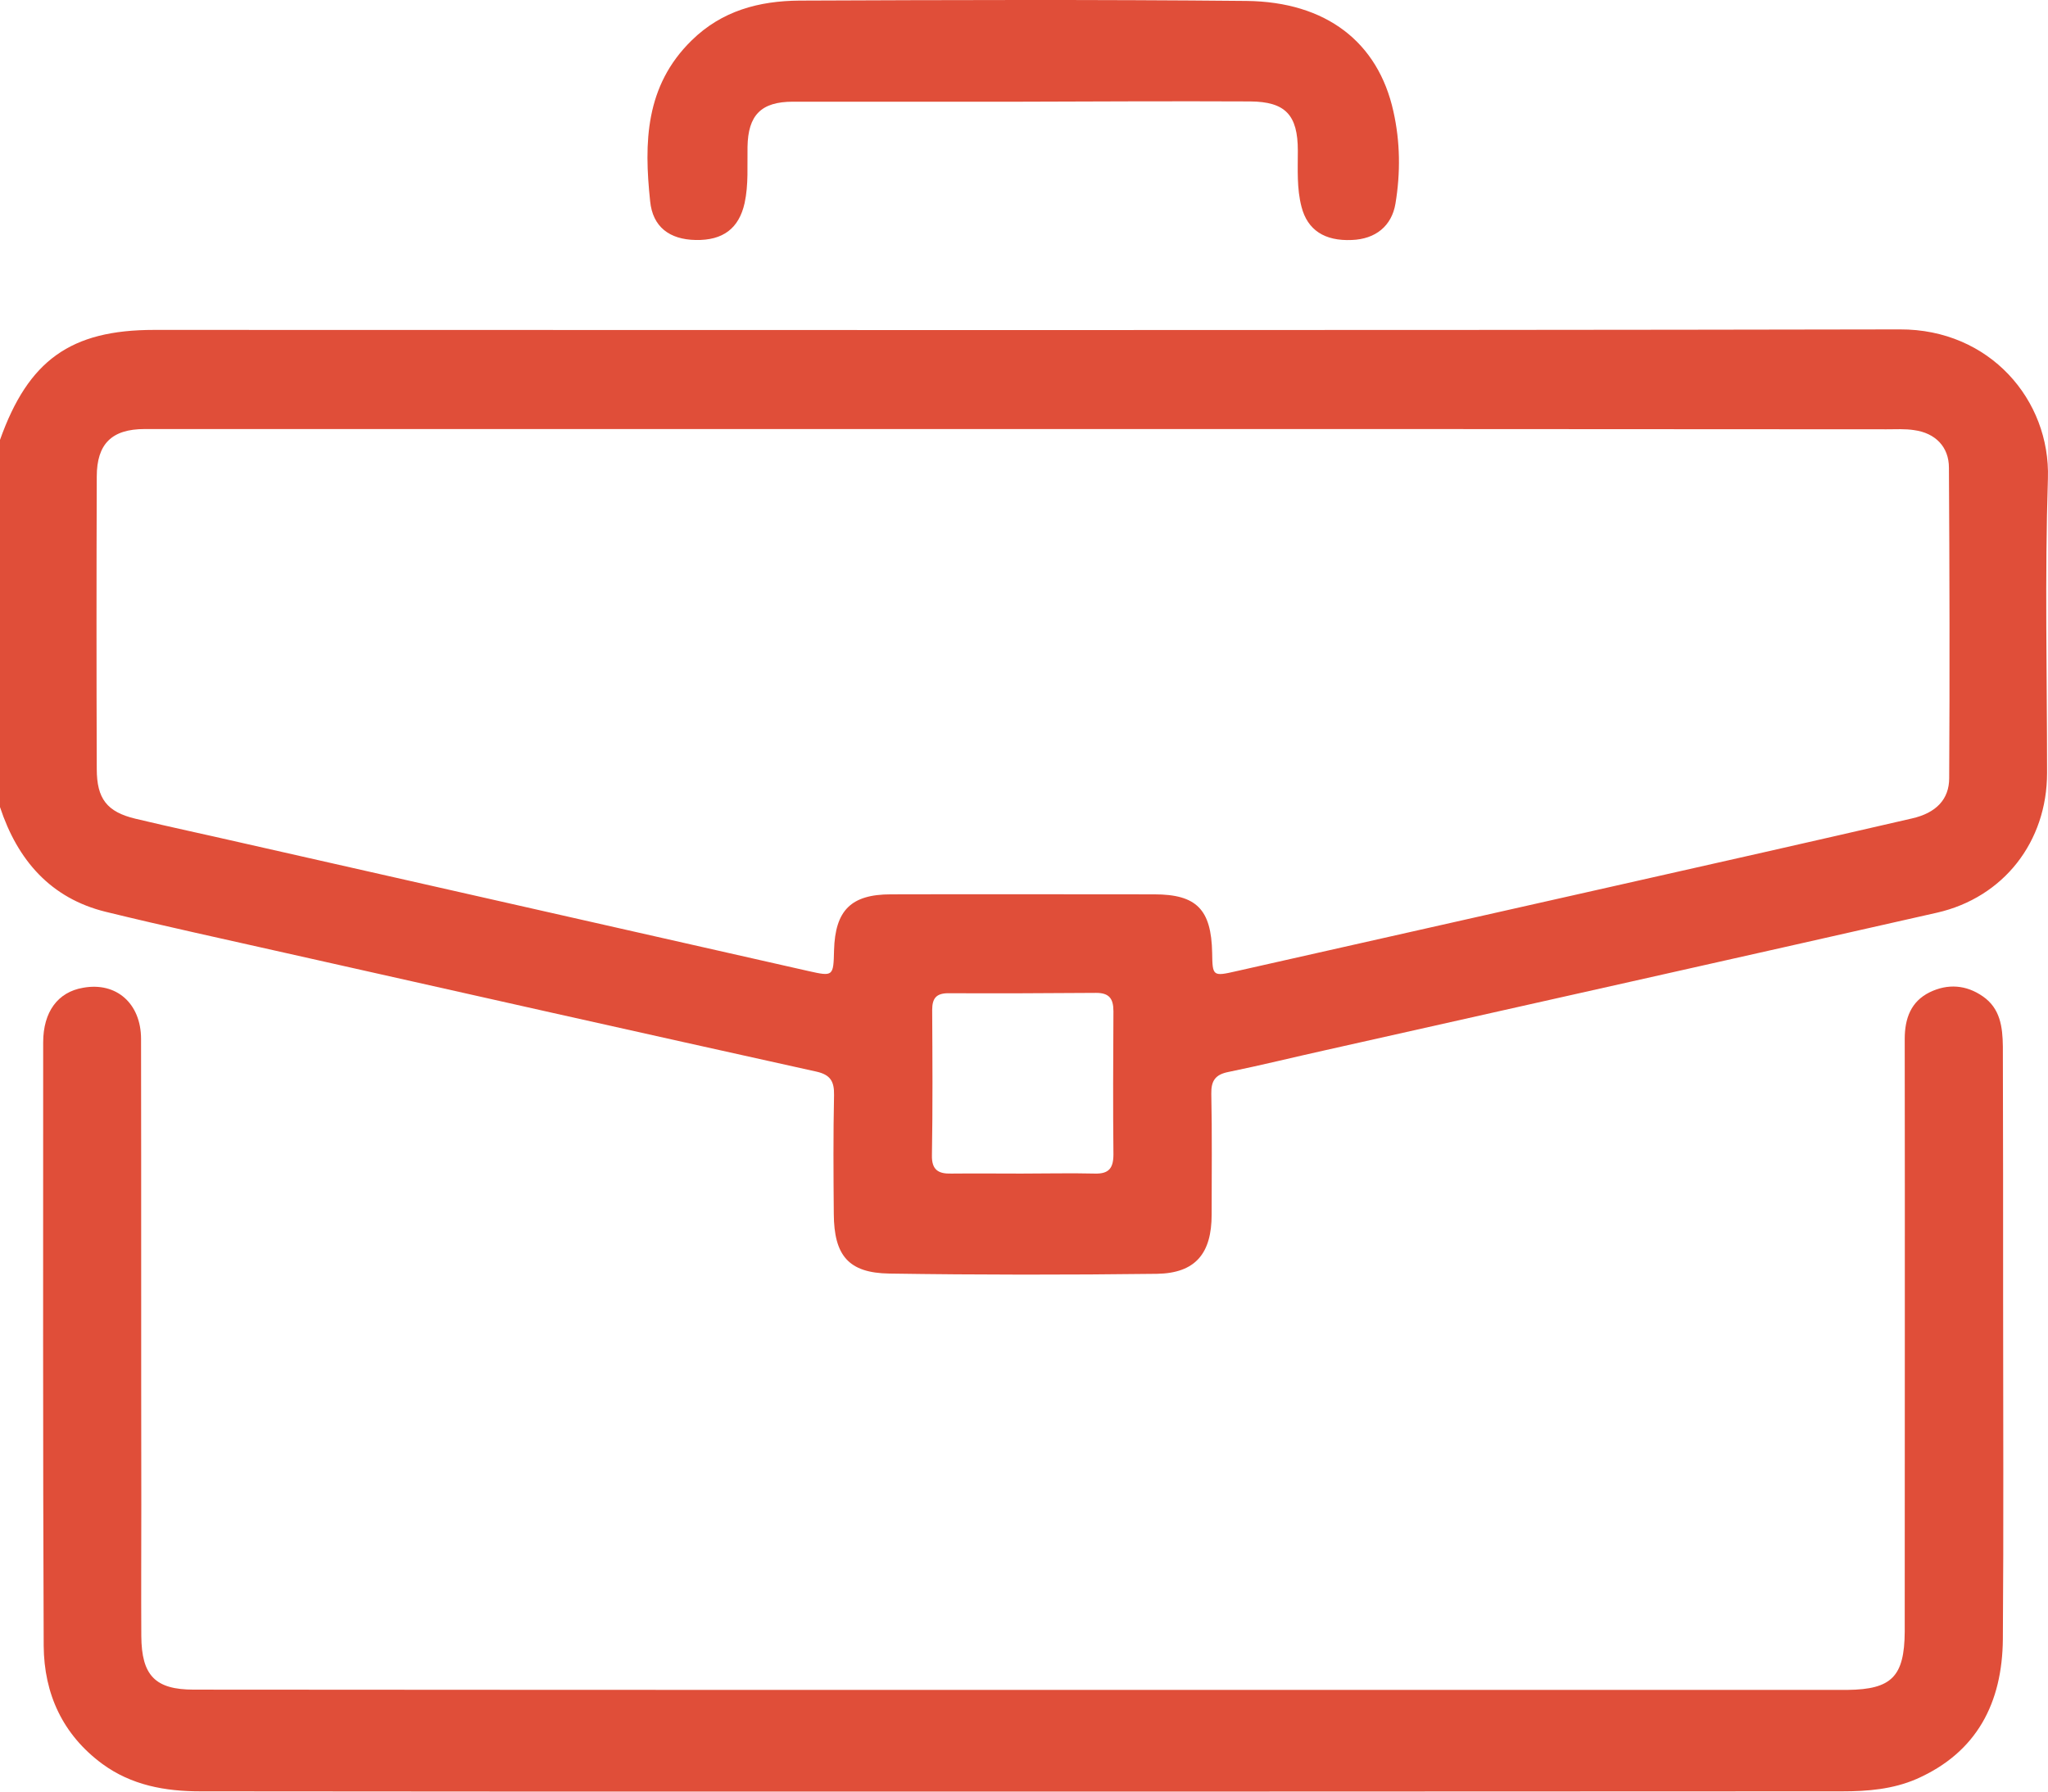
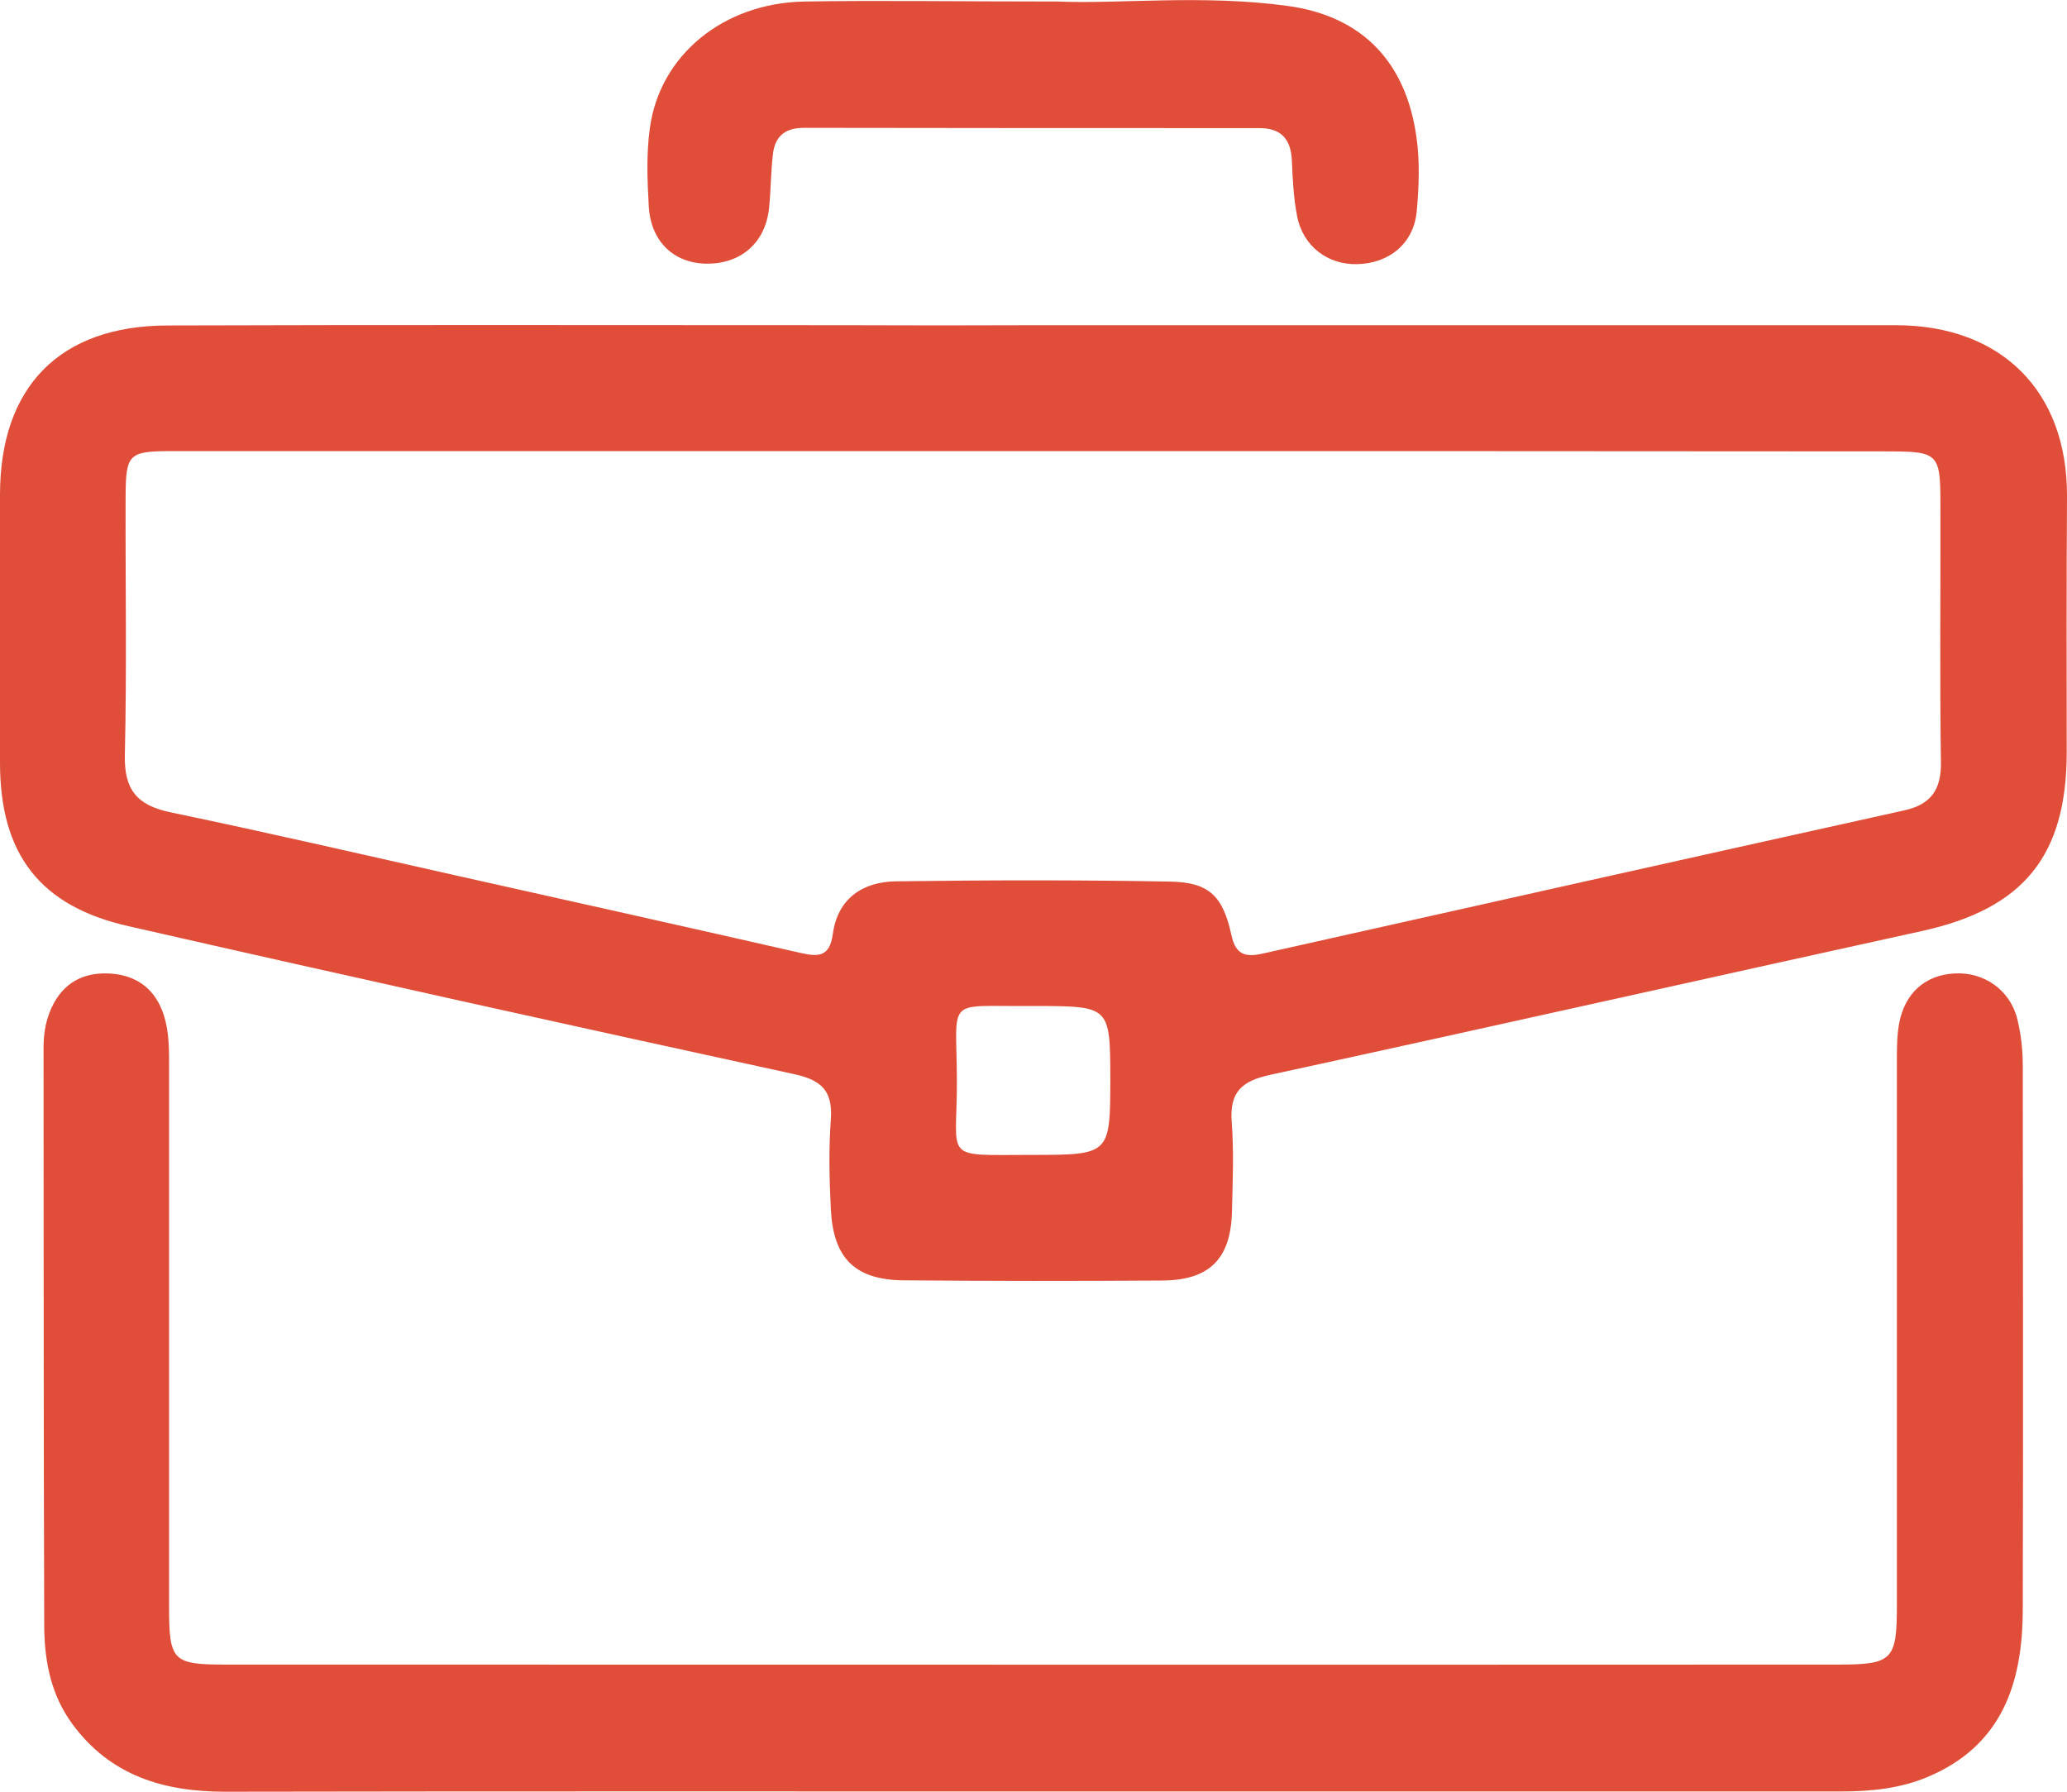
- <svg xmlns="http://www.w3.org/2000/svg" width="24" height="21" viewBox="0 0 24 21" fill="none">
-   <path d="M0 5.156C0.332 4.223 0.828 3.867 1.805 3.867C8.624 3.867 15.445 3.874 22.264 3.861C23.314 3.857 24.029 4.686 23.999 5.609C23.962 6.758 23.989 7.909 23.989 9.06C23.989 9.866 23.48 10.52 22.699 10.698C20.312 11.239 17.925 11.772 15.535 12.309C15.156 12.393 14.777 12.487 14.395 12.565C14.242 12.595 14.192 12.669 14.195 12.82C14.205 13.293 14.199 13.766 14.199 14.236C14.199 14.693 14.009 14.924 13.557 14.931C12.513 14.944 11.466 14.944 10.422 14.928C9.943 14.921 9.774 14.716 9.771 14.229C9.767 13.766 9.764 13.3 9.774 12.836C9.777 12.675 9.731 12.598 9.568 12.561C7.49 12.101 5.415 11.635 3.338 11.168C2.64 11.01 1.938 10.859 1.24 10.688C0.595 10.53 0.206 10.084 0 9.46C0 8.026 0 6.59 0 5.156ZM11.991 5.029C8.56 5.029 5.126 5.029 1.695 5.029C1.31 5.029 1.134 5.203 1.134 5.586C1.13 6.727 1.13 7.869 1.134 9.013C1.134 9.362 1.253 9.517 1.589 9.597C1.998 9.695 2.41 9.782 2.819 9.876C5.04 10.379 7.257 10.88 9.478 11.383C9.764 11.447 9.767 11.444 9.774 11.138C9.787 10.671 9.973 10.483 10.439 10.483C11.469 10.48 12.496 10.483 13.527 10.483C14.023 10.483 14.195 10.661 14.205 11.168C14.209 11.444 14.212 11.447 14.491 11.383C15.967 11.051 17.44 10.718 18.916 10.386C20.08 10.124 21.243 9.862 22.403 9.594C22.689 9.53 22.842 9.369 22.842 9.121C22.849 7.909 22.846 6.694 22.839 5.482C22.839 5.237 22.679 5.076 22.433 5.042C22.327 5.025 22.214 5.032 22.108 5.032C18.733 5.029 15.362 5.029 11.991 5.029ZM11.968 13.756C12.257 13.756 12.546 13.749 12.832 13.756C12.995 13.76 13.048 13.692 13.048 13.531C13.042 12.971 13.045 12.414 13.048 11.853C13.048 11.705 12.998 11.638 12.846 11.638C12.267 11.642 11.692 11.645 11.114 11.642C10.971 11.642 10.924 11.702 10.924 11.839C10.927 12.407 10.931 12.974 10.921 13.541C10.917 13.713 10.997 13.76 11.147 13.756C11.423 13.753 11.695 13.756 11.968 13.756Z" fill="#E04E39" />
-   <path d="M11.962 19.808C15.136 19.808 18.311 19.808 21.489 19.808C21.543 19.808 21.599 19.808 21.652 19.808C22.168 19.802 22.317 19.651 22.321 19.127C22.321 16.811 22.324 14.495 22.321 12.179C22.321 11.937 22.394 11.739 22.613 11.631C22.826 11.527 23.042 11.544 23.235 11.678C23.441 11.819 23.468 12.038 23.471 12.266C23.474 13.259 23.474 14.25 23.474 15.243C23.474 16.566 23.481 17.892 23.471 19.214C23.464 19.959 23.168 20.54 22.46 20.852C22.181 20.973 21.885 20.997 21.589 20.997C16.613 21 11.633 21 6.656 21C5.22 21 3.784 20.997 2.347 20.997C1.935 20.997 1.54 20.926 1.197 20.674C0.735 20.332 0.516 19.855 0.512 19.291C0.502 16.932 0.506 14.575 0.506 12.219C0.506 11.86 0.678 11.628 0.974 11.578C1.363 11.507 1.653 11.762 1.653 12.179C1.656 13.998 1.653 15.817 1.656 17.64C1.656 18.154 1.653 18.664 1.656 19.177C1.659 19.64 1.819 19.805 2.271 19.805C5.329 19.808 8.388 19.808 11.446 19.808C11.619 19.808 11.792 19.808 11.962 19.808Z" fill="#E04E39" />
-   <path d="M11.984 1.192C11.087 1.192 10.189 1.192 9.292 1.192C8.919 1.192 8.766 1.35 8.76 1.722C8.756 1.944 8.773 2.162 8.726 2.38C8.66 2.676 8.474 2.82 8.151 2.813C7.845 2.807 7.649 2.659 7.619 2.36C7.546 1.672 7.56 1.007 8.105 0.474C8.46 0.125 8.896 0.011 9.368 0.007C11.113 0 12.862 -0.006 14.607 0.011C15.541 0.021 16.15 0.494 16.329 1.306C16.409 1.662 16.413 2.025 16.353 2.387C16.309 2.649 16.12 2.803 15.841 2.813C15.522 2.827 15.322 2.696 15.252 2.424C15.196 2.209 15.209 1.988 15.209 1.766C15.209 1.347 15.063 1.192 14.651 1.189C13.763 1.185 12.875 1.189 11.984 1.192Z" fill="#E04E39" />
+ <svg xmlns="http://www.w3.org/2000/svg" width="30" height="26" viewBox="0 0 30 26" fill="none">
+   <path d="M15.061 4.719C19.212 4.719 23.363 4.719 27.513 4.719C29.051 4.719 30.007 5.681 30 7.202C29.993 8.437 29.993 9.673 29.996 10.909C29.996 12.418 29.372 13.185 27.896 13.51C24.745 14.201 21.594 14.911 18.44 15.596C18.024 15.686 17.844 15.844 17.877 16.28C17.909 16.716 17.891 17.152 17.88 17.591C17.862 18.269 17.552 18.579 16.866 18.582C15.614 18.59 14.361 18.59 13.109 18.579C12.409 18.571 12.095 18.258 12.059 17.552C12.037 17.116 12.026 16.677 12.059 16.241C12.087 15.823 11.918 15.671 11.517 15.585C8.305 14.886 5.093 14.176 1.888 13.445C0.577 13.157 0 12.393 0 11.067C0 9.77 0 8.477 0 7.18C0 5.616 0.863 4.727 2.429 4.723C5.688 4.712 8.951 4.719 12.21 4.719C13.159 4.723 14.108 4.723 15.061 4.719ZM14.946 6.546C10.795 6.546 6.648 6.546 2.498 6.546C1.866 6.546 1.826 6.586 1.823 7.209C1.819 8.459 1.841 9.709 1.812 10.959C1.801 11.463 1.992 11.687 2.476 11.788C3.865 12.076 5.244 12.397 6.627 12.706C8.29 13.078 9.954 13.448 11.614 13.827C11.867 13.884 12.04 13.895 12.087 13.557C12.156 13.041 12.517 12.796 13.004 12.789C14.332 12.771 15.661 12.768 16.989 12.793C17.548 12.804 17.75 13.002 17.873 13.571C17.934 13.859 18.082 13.892 18.324 13.838C21.428 13.142 24.536 12.447 27.64 11.759C28.029 11.672 28.177 11.456 28.17 11.056C28.152 9.821 28.166 8.585 28.163 7.353C28.163 6.564 28.145 6.55 27.344 6.55C23.215 6.546 19.082 6.546 14.946 6.546ZM15.029 14.598C15.014 14.598 15 14.598 14.986 14.598C13.701 14.612 13.885 14.439 13.888 15.689C13.892 16.853 13.661 16.759 14.967 16.759C16.112 16.759 16.112 16.756 16.115 15.661C16.112 14.601 16.112 14.601 15.029 14.598Z" fill="#E04E39" />
+   <path d="M15 25.996C11.091 25.996 7.179 25.993 3.27 26C2.378 26 1.602 25.769 1.05 25.017C0.74 24.595 0.646 24.109 0.642 23.608C0.632 20.805 0.635 18.002 0.632 15.199C0.632 14.969 0.675 14.749 0.787 14.547C0.971 14.22 1.267 14.101 1.624 14.129C1.967 14.158 2.22 14.331 2.35 14.655C2.447 14.897 2.454 15.153 2.454 15.412C2.454 18.049 2.454 20.686 2.454 23.323C2.454 24.101 2.508 24.155 3.27 24.155C11.073 24.155 18.88 24.159 26.683 24.155C27.466 24.155 27.531 24.087 27.531 23.302C27.531 20.665 27.531 18.027 27.531 15.39C27.531 15.21 27.531 15.027 27.564 14.85C27.647 14.407 27.946 14.147 28.369 14.126C28.791 14.101 29.174 14.364 29.278 14.785C29.332 15.001 29.358 15.232 29.358 15.455C29.361 18.092 29.365 20.729 29.358 23.366C29.354 24.426 29.058 25.334 27.972 25.788C27.575 25.953 27.156 25.996 26.73 25.996C22.818 25.996 18.909 25.996 15 25.996Z" fill="#E04E39" />
+   <path d="M15.357 0.022C16.22 0.061 17.461 -0.083 18.689 0.086C19.775 0.234 20.407 0.904 20.558 1.989C20.609 2.342 20.594 2.713 20.562 3.069C20.518 3.531 20.165 3.822 19.699 3.833C19.27 3.844 18.912 3.574 18.826 3.138C18.775 2.875 18.761 2.601 18.75 2.331C18.735 2.017 18.595 1.859 18.277 1.859C16.076 1.859 13.87 1.859 11.669 1.855C11.391 1.855 11.243 1.981 11.217 2.248C11.188 2.5 11.188 2.76 11.163 3.012C11.113 3.52 10.755 3.833 10.25 3.826C9.777 3.819 9.445 3.502 9.416 2.994C9.395 2.619 9.38 2.237 9.431 1.866C9.572 0.803 10.496 0.043 11.676 0.022C12.78 0.004 13.881 0.022 15.357 0.022Z" fill="#E04E39" />
</svg>
